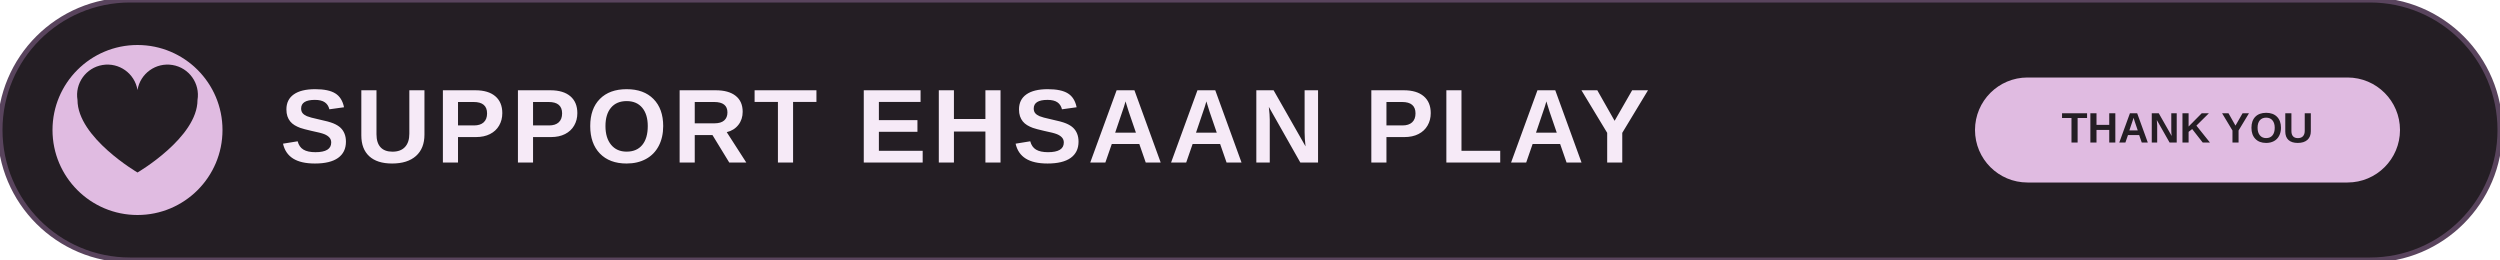
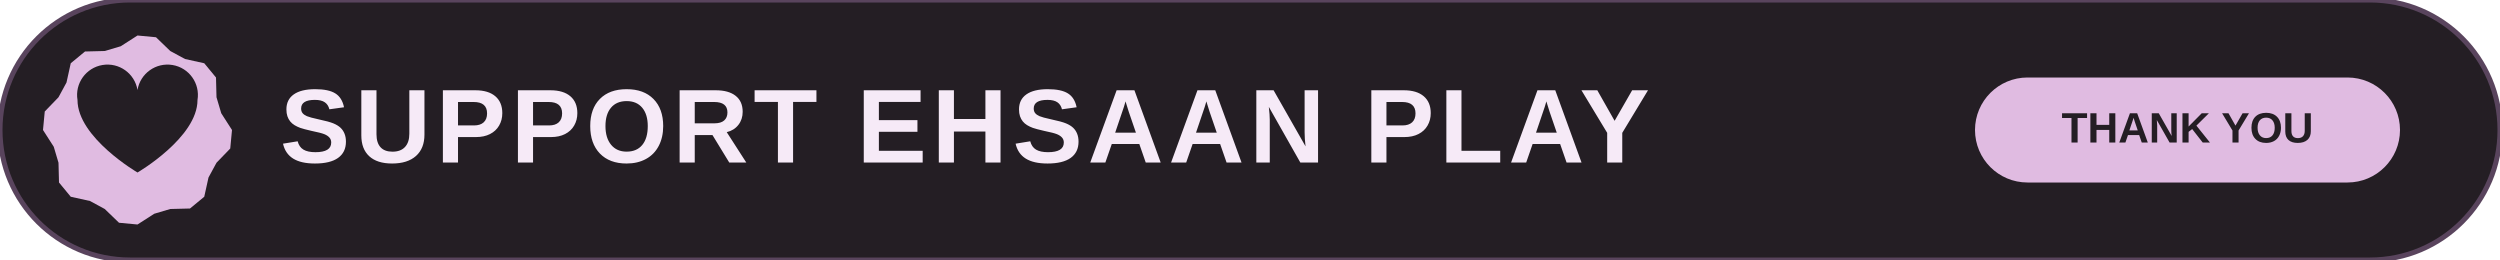
<svg xmlns="http://www.w3.org/2000/svg" width="1000" height="104" viewBox="0 0 1000 104" role="img" aria-label="Support EHSAAN PLAY">
  <path d="M52 0H948A52 52 0 0 1 1000 52A52 52 0 0 1 948 104H52A52 52 0 0 1 0 52A52 52 0 0 1 52 0Z" fill="#241e24" stroke="#59445d" stroke-width="2" />
-   <circle cx="55" cy="52" r="34" fill="#e0bbe1" />
+   <path d="M55.0 14.2L62.4 14.9L68.1 20.4L74.0 23.6L81.7 25.3L86.4 31.0L86.6 38.9L88.5 45.3L92.8 52.0L92.1 59.4L86.6 65.1L83.4 71.0L81.7 78.7L76.0 83.4L68.1 83.6L61.7 85.5L55.0 89.8L47.6 89.1L41.9 83.6L36.0 80.4L28.3 78.7L23.6 73.0L23.4 65.1L21.5 58.7L17.2 52.0L17.9 44.6L23.4 38.9L26.6 33.0L28.3 25.3L34.0 20.6L41.9 20.4L48.3 18.5Z" fill="#e0bbe1" />
  <path d="M55 69S31 55 31 40a12 12 0 0 1 24-4 12 12 0 0 1 24 4c0 15-24 29-24 29z" fill="#241e24" />
  <text x="112" y="65" fill="#f6eaf7" font-family="Arial,Helvetica,sans-serif" font-size="42" font-weight="800" letter-spacing="2">SUPPORT EHSAAN PLAY</text>
  <rect x="790" y="31" width="170" height="42" rx="21" fill="#e0bbe1" />
  <text x="875" y="57" text-anchor="middle" fill="#241e24" font-family="Arial,Helvetica,sans-serif" font-size="17" font-weight="800">THANK YOU</text>
</svg>
